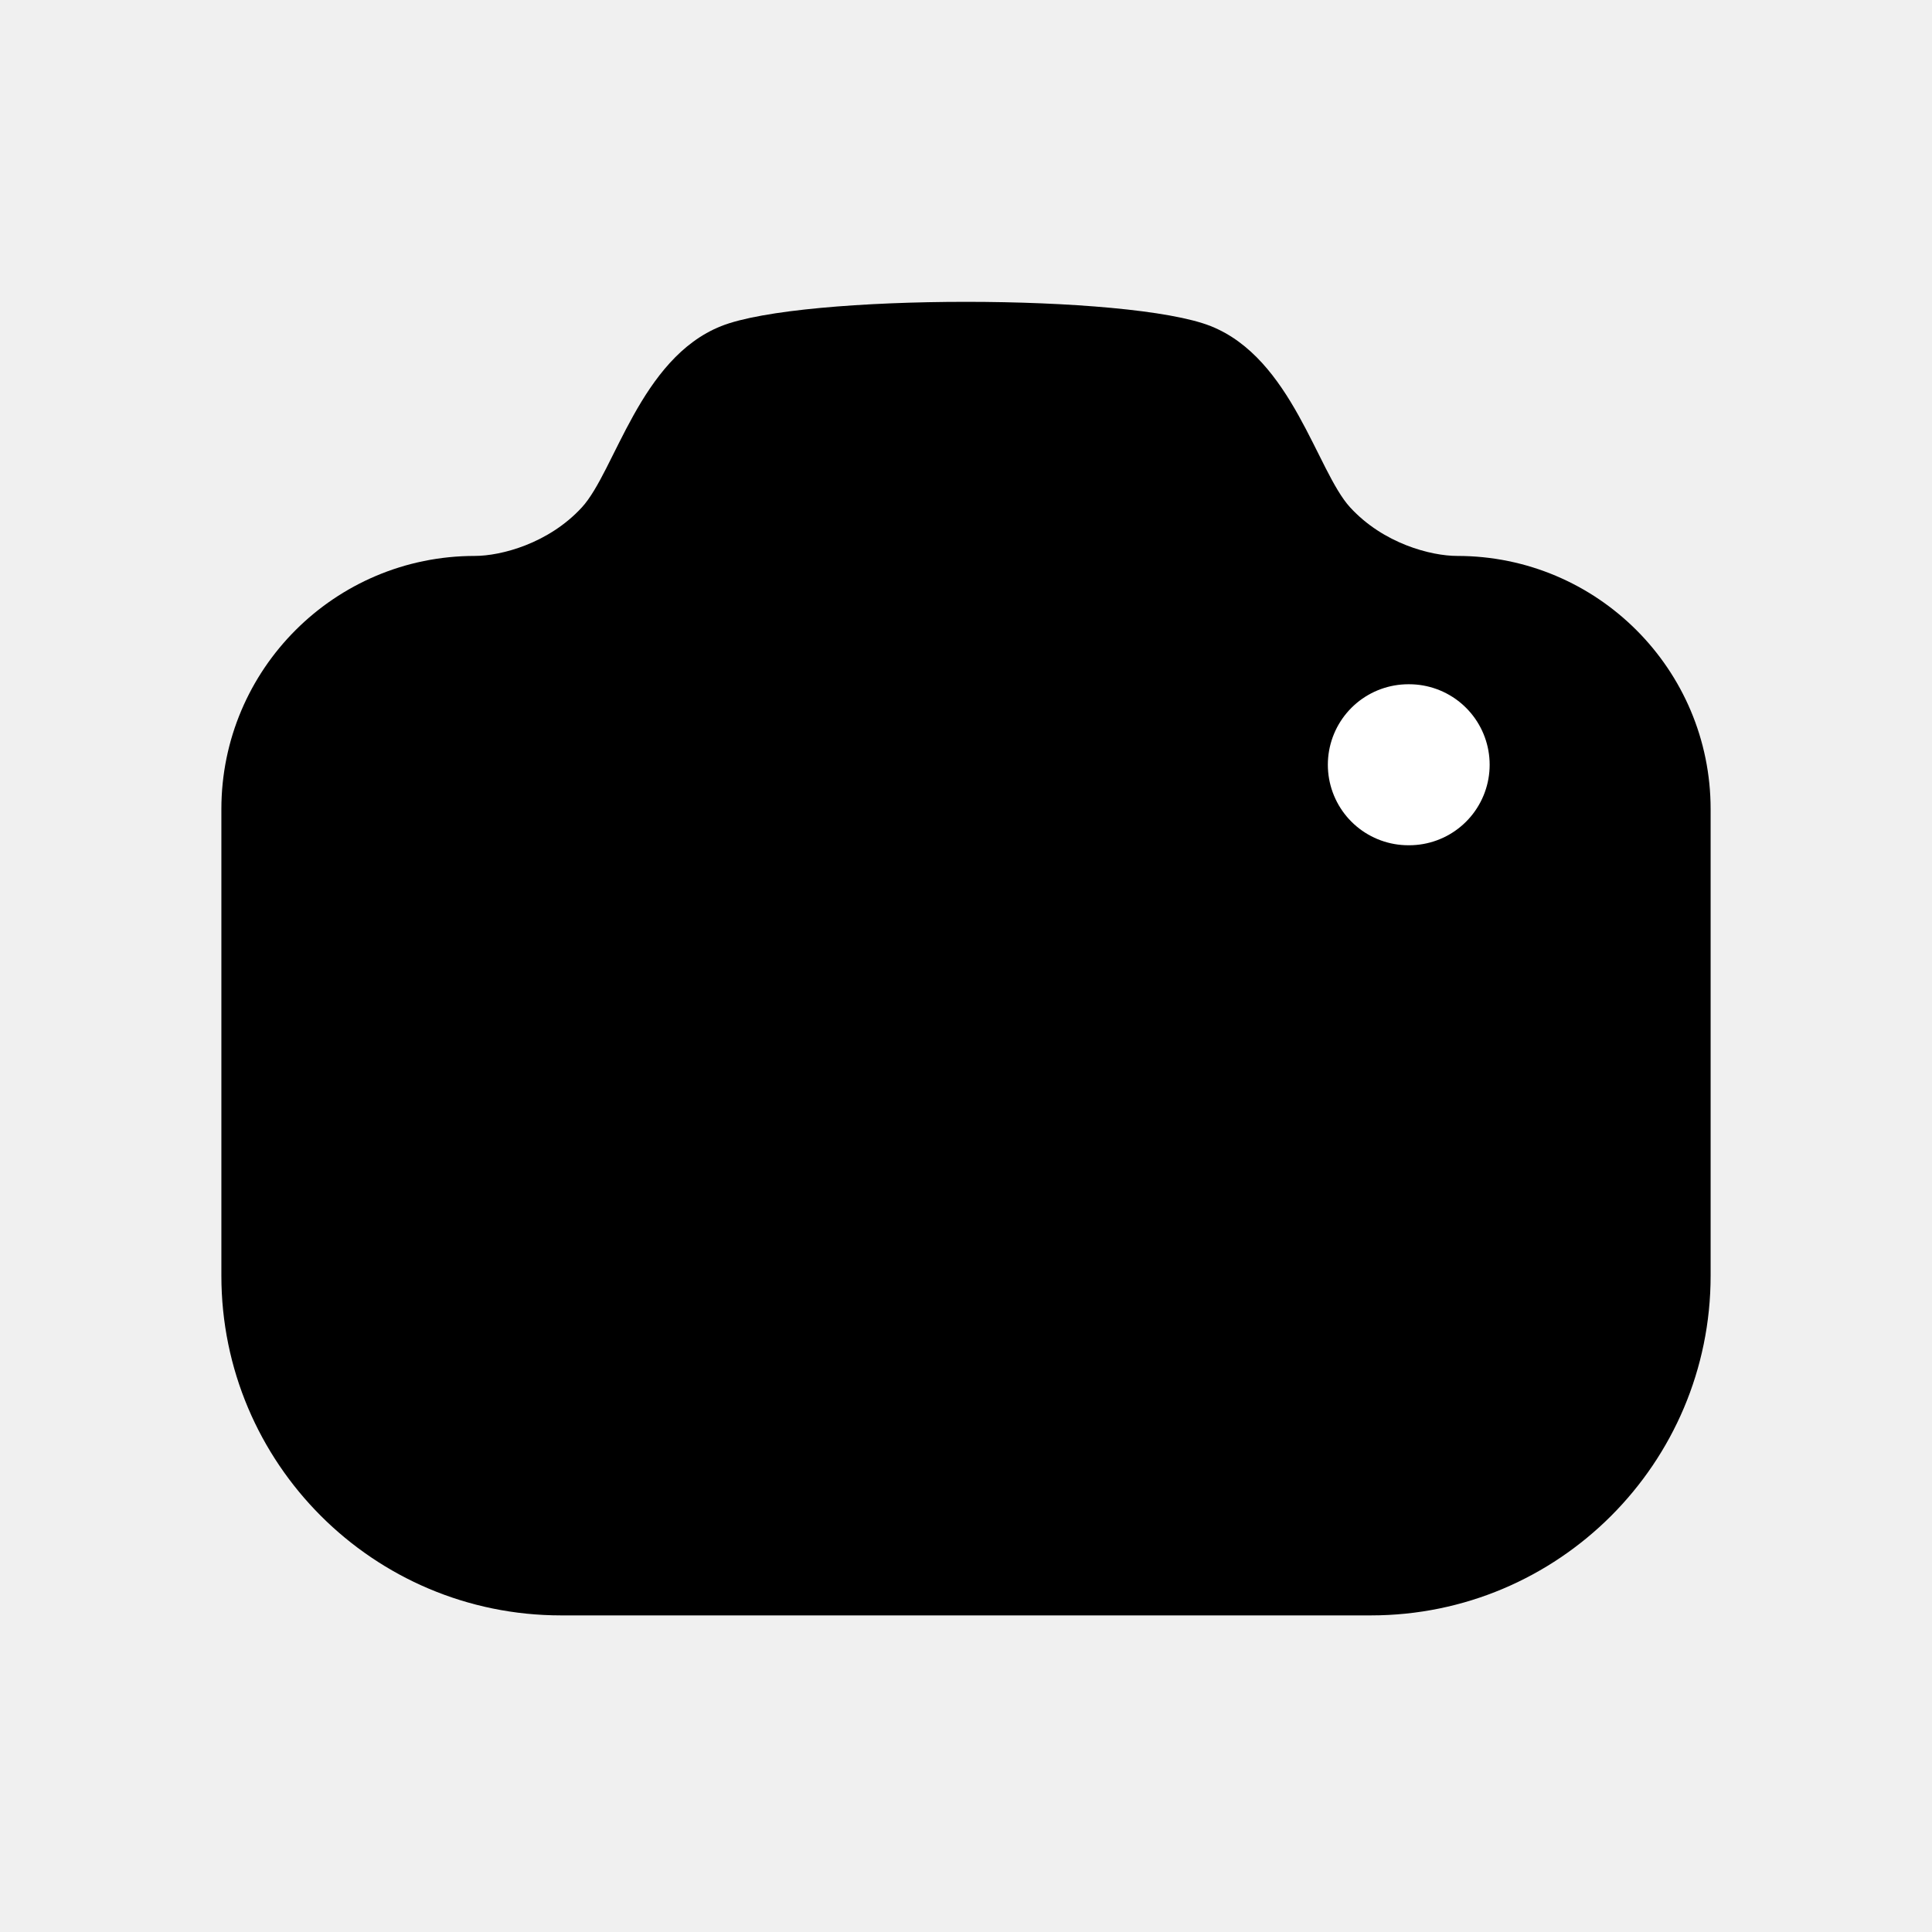
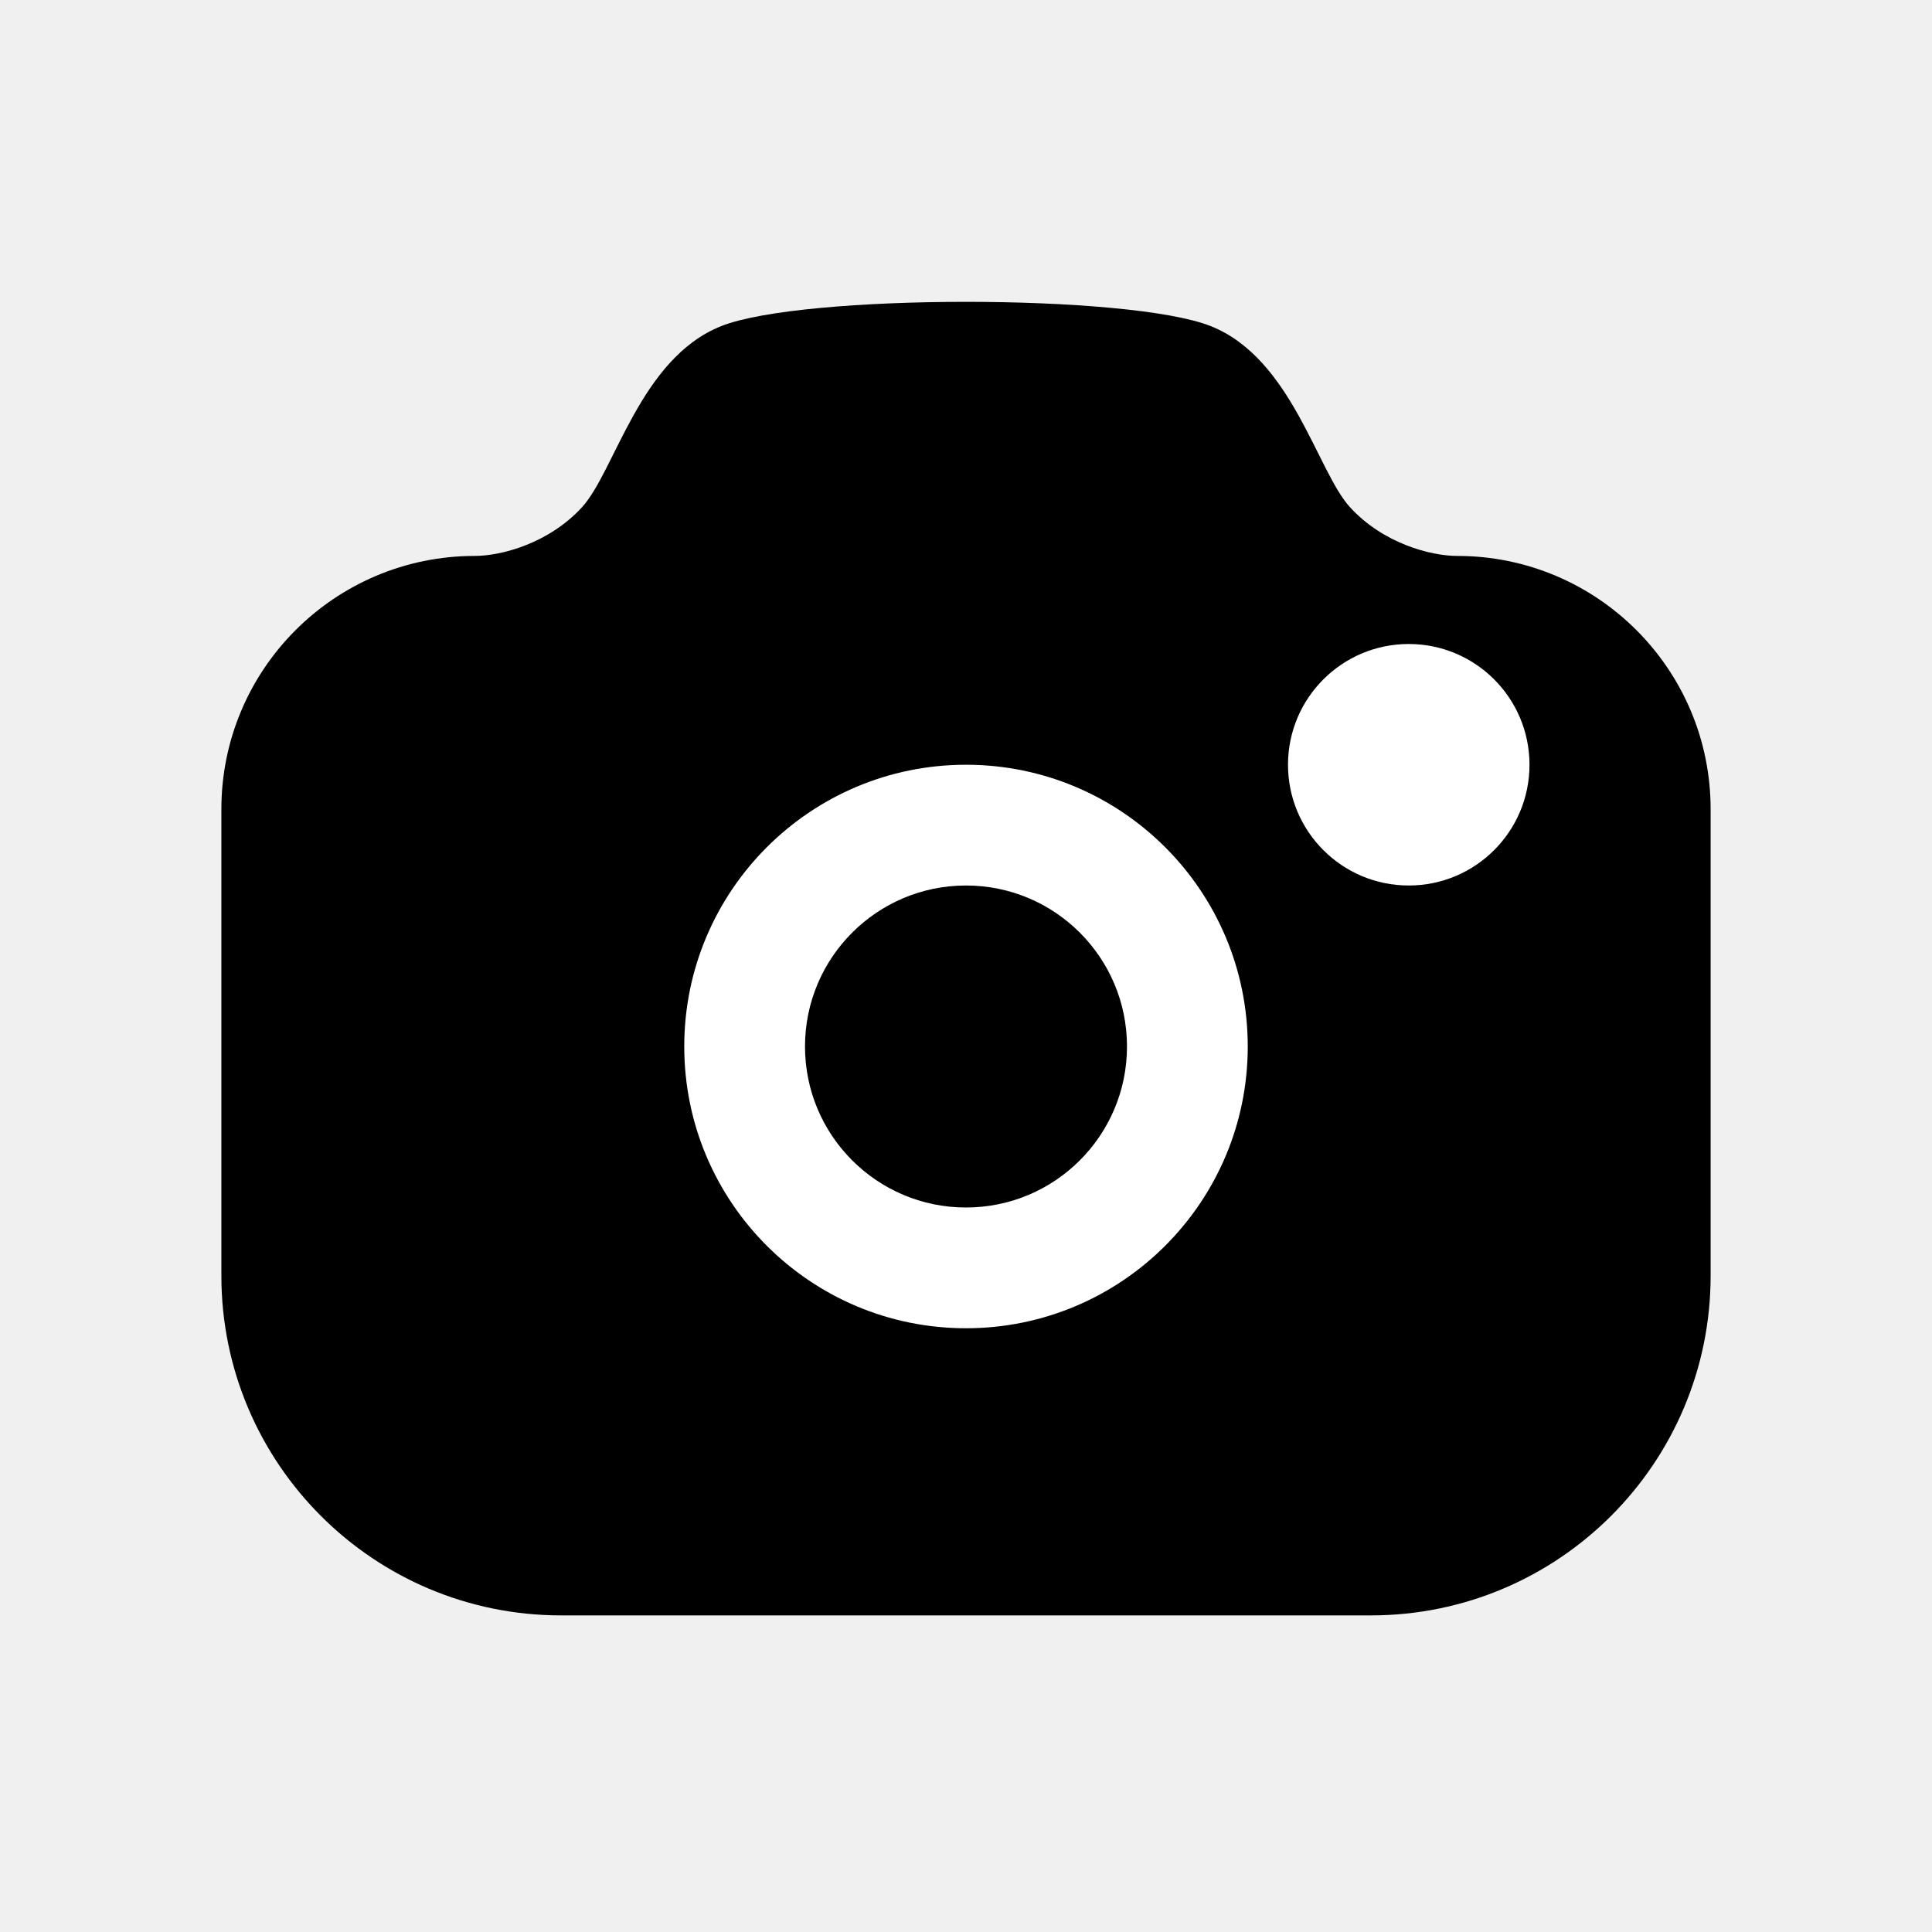
- <svg xmlns="http://www.w3.org/2000/svg" width="24" height="24" viewBox="0 0 24 24" fill="black">
-   <g id="Iconly/Light/Camera">
+ <svg xmlns="http://www.w3.org/2000/svg" width="24" height="24" viewBox="0 0 24 24" fill="none">
+   <g id="Iconly/Filled/Camera">
    <g id="Camera">
-       <path id="Stroke 1" fill-rule="evenodd" clip-rule="evenodd" d="M15.04 4.051C16.05 4.453 16.359 5.853 16.772 6.303C17.185 6.753 17.776 6.906 18.103 6.906C19.841 6.906 21.25 8.315 21.25 10.052V15.847C21.25 18.177 19.36 20.067 17.03 20.067H6.97C4.639 20.067 2.75 18.177 2.75 15.847V10.052C2.75 8.315 4.159 6.906 5.897 6.906C6.223 6.906 6.814 6.753 7.228 6.303C7.641 5.853 7.949 4.453 8.959 4.051C9.97 3.649 14.03 3.649 15.04 4.051Z" stroke="none" stroke-width="1.5" stroke-linecap="round" stroke-linejoin="round" />
-       <path id="Stroke 13" d="M17.495 9.5H17.505" stroke="#ffffff" stroke-width="2" stroke-linecap="round" stroke-linejoin="round" />
-       <path id="Stroke 5" fill-rule="evenodd" clip-rule="evenodd" d="M15.179 13.128C15.179 11.372 13.756 9.949 12 9.949C10.244 9.949 8.821 11.372 8.821 13.128C8.821 14.884 10.244 16.307 12 16.307C13.756 16.307 15.179 14.884 15.179 13.128Z" stroke="none" stroke-width="1.5" stroke-linecap="round" stroke-linejoin="round" />
+       <path id="Stroke 1" fill-rule="evenodd" clip-rule="evenodd" d="M15.04 4.051C16.05 4.453 16.359 5.853 16.772 6.303C17.185 6.753 17.776 6.906 18.103 6.906C19.841 6.906 21.25 8.315 21.25 10.052V15.847C21.25 18.177 19.36 20.067 17.03 20.067H6.97C4.639 20.067 2.75 18.177 2.75 15.847V10.052C2.75 8.315 4.159 6.906 5.897 6.906C6.223 6.906 6.814 6.753 7.228 6.303C7.641 5.853 7.949 4.453 8.959 4.051C9.97 3.649 14.03 3.649 15.04 4.051Z" fill="black" />
+       <circle cx="17.5" cy="9.5" r="1.5" fill="white" />
+       <circle cx="12" cy="13" r="3.5" fill="white" />
+       <circle cx="12" cy="13" r="2" fill="black" />
    </g>
  </g>
</svg>
